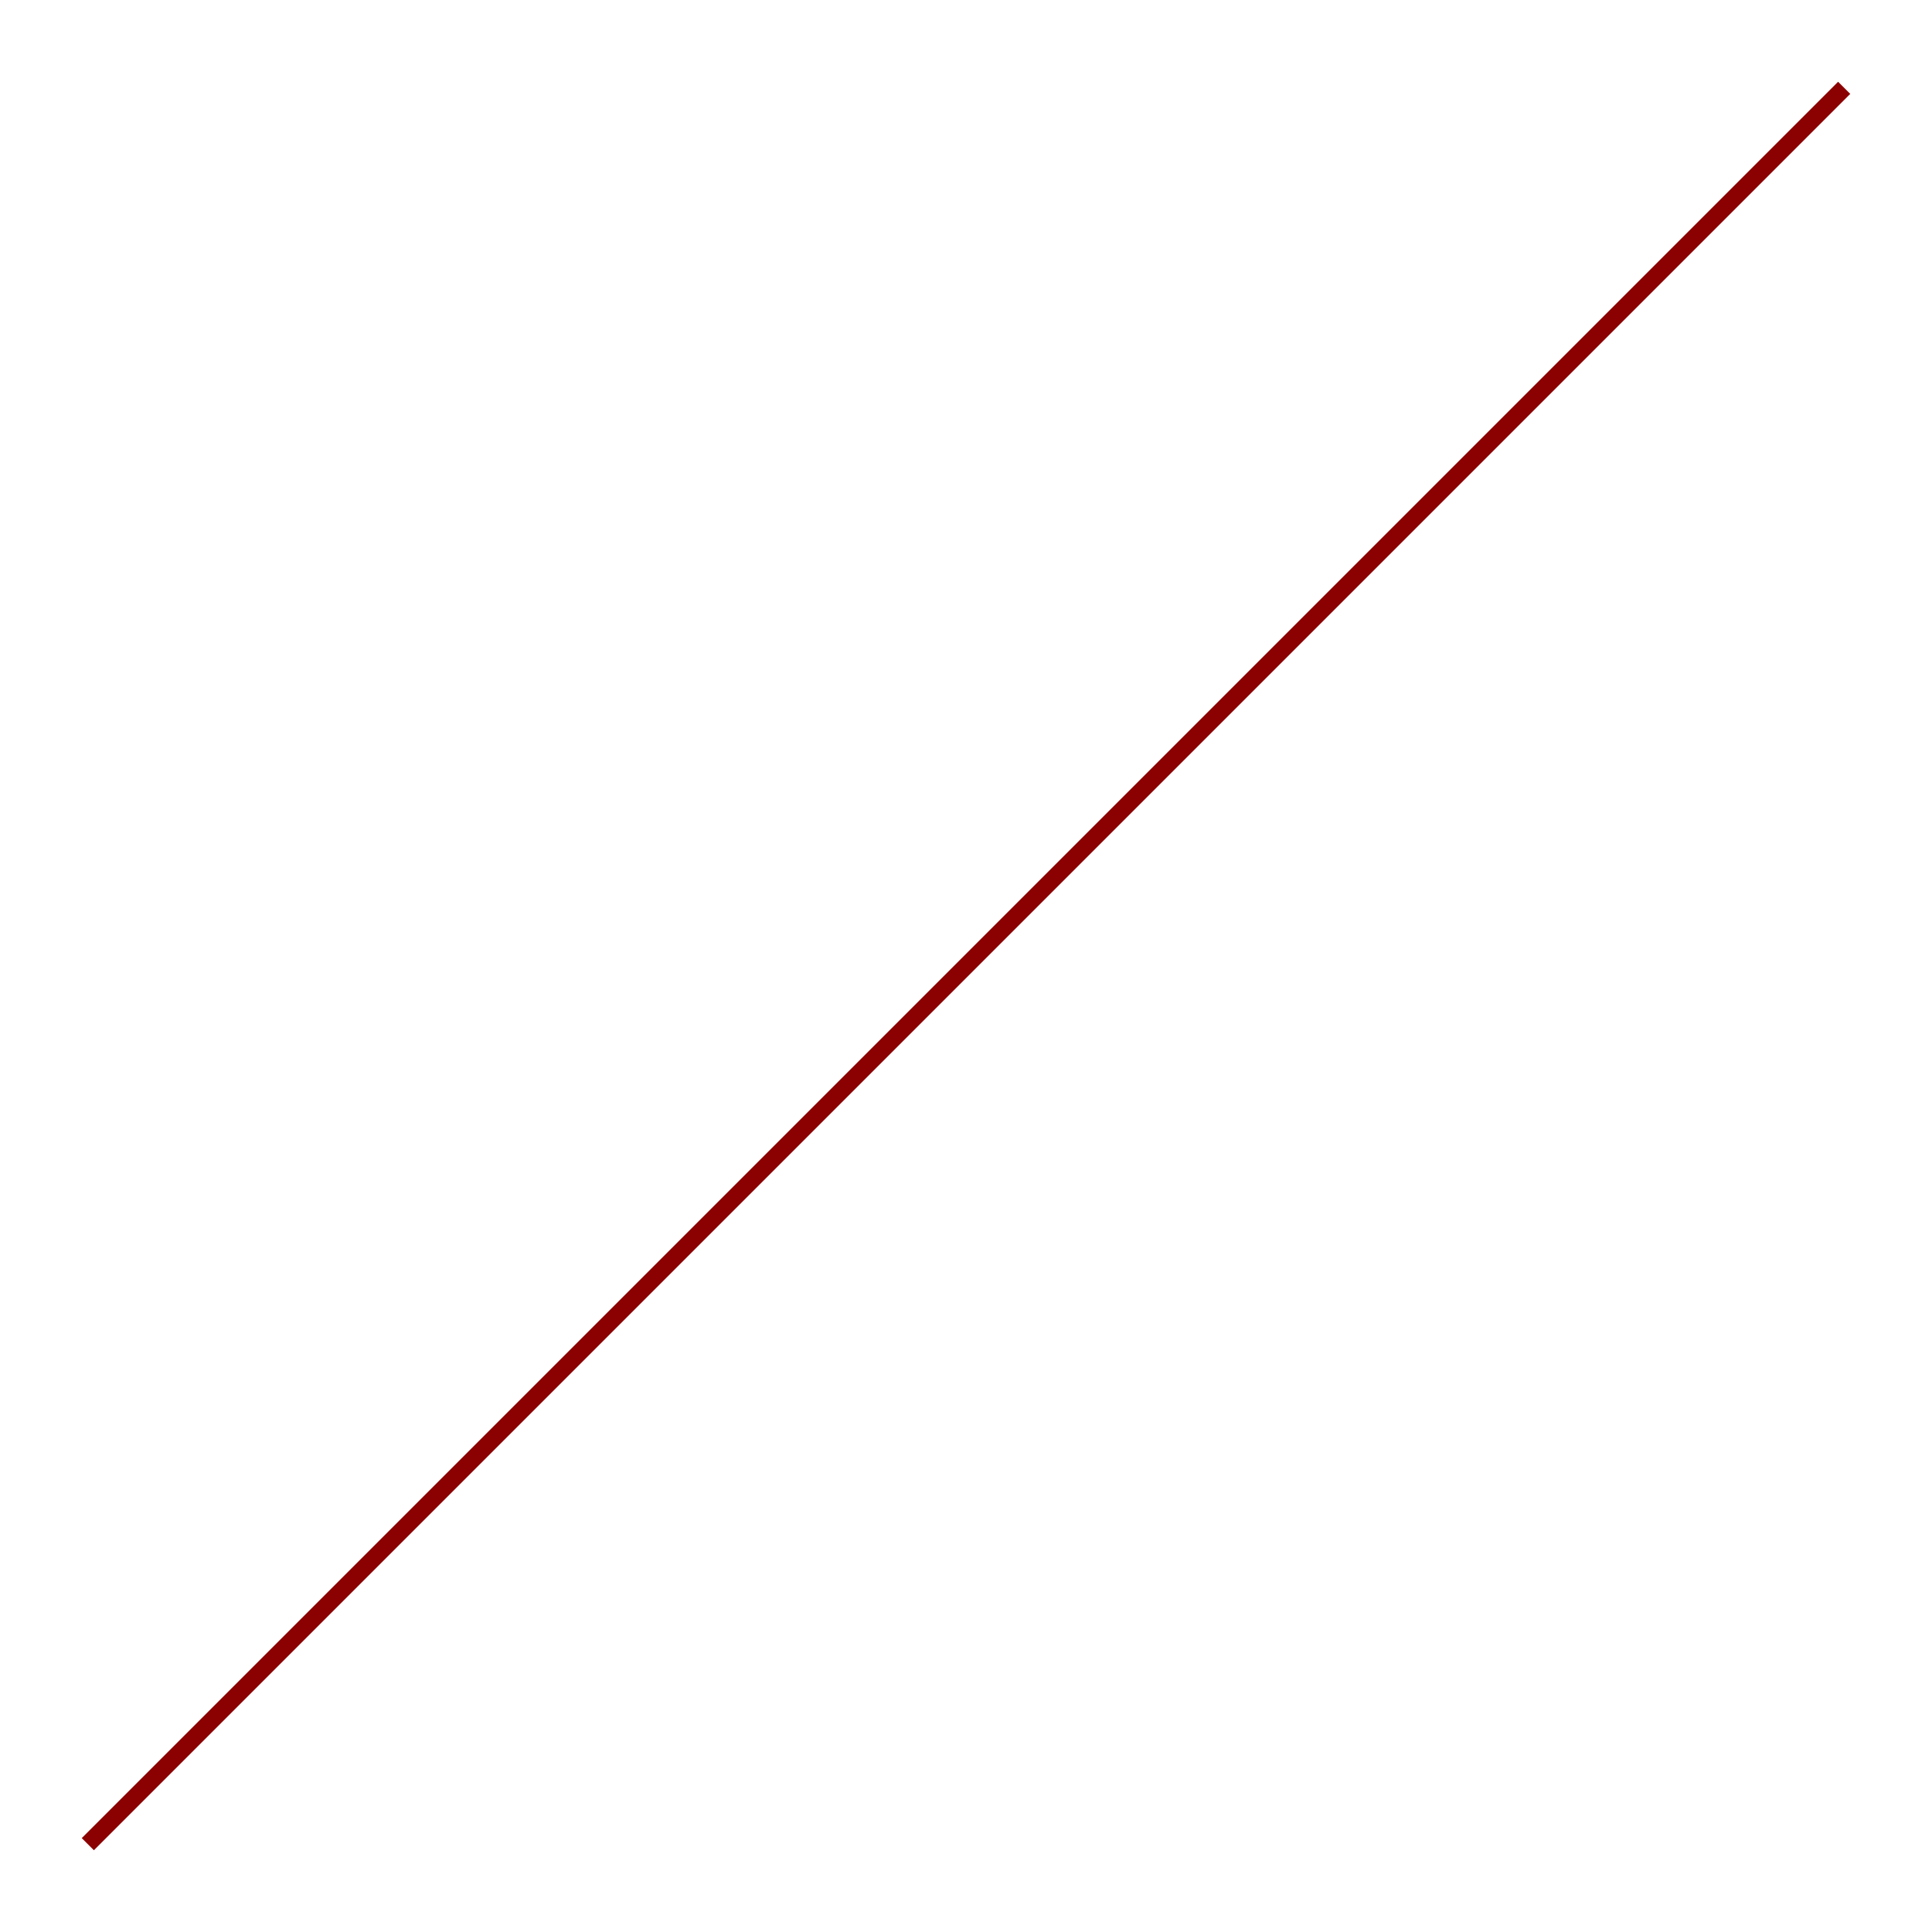
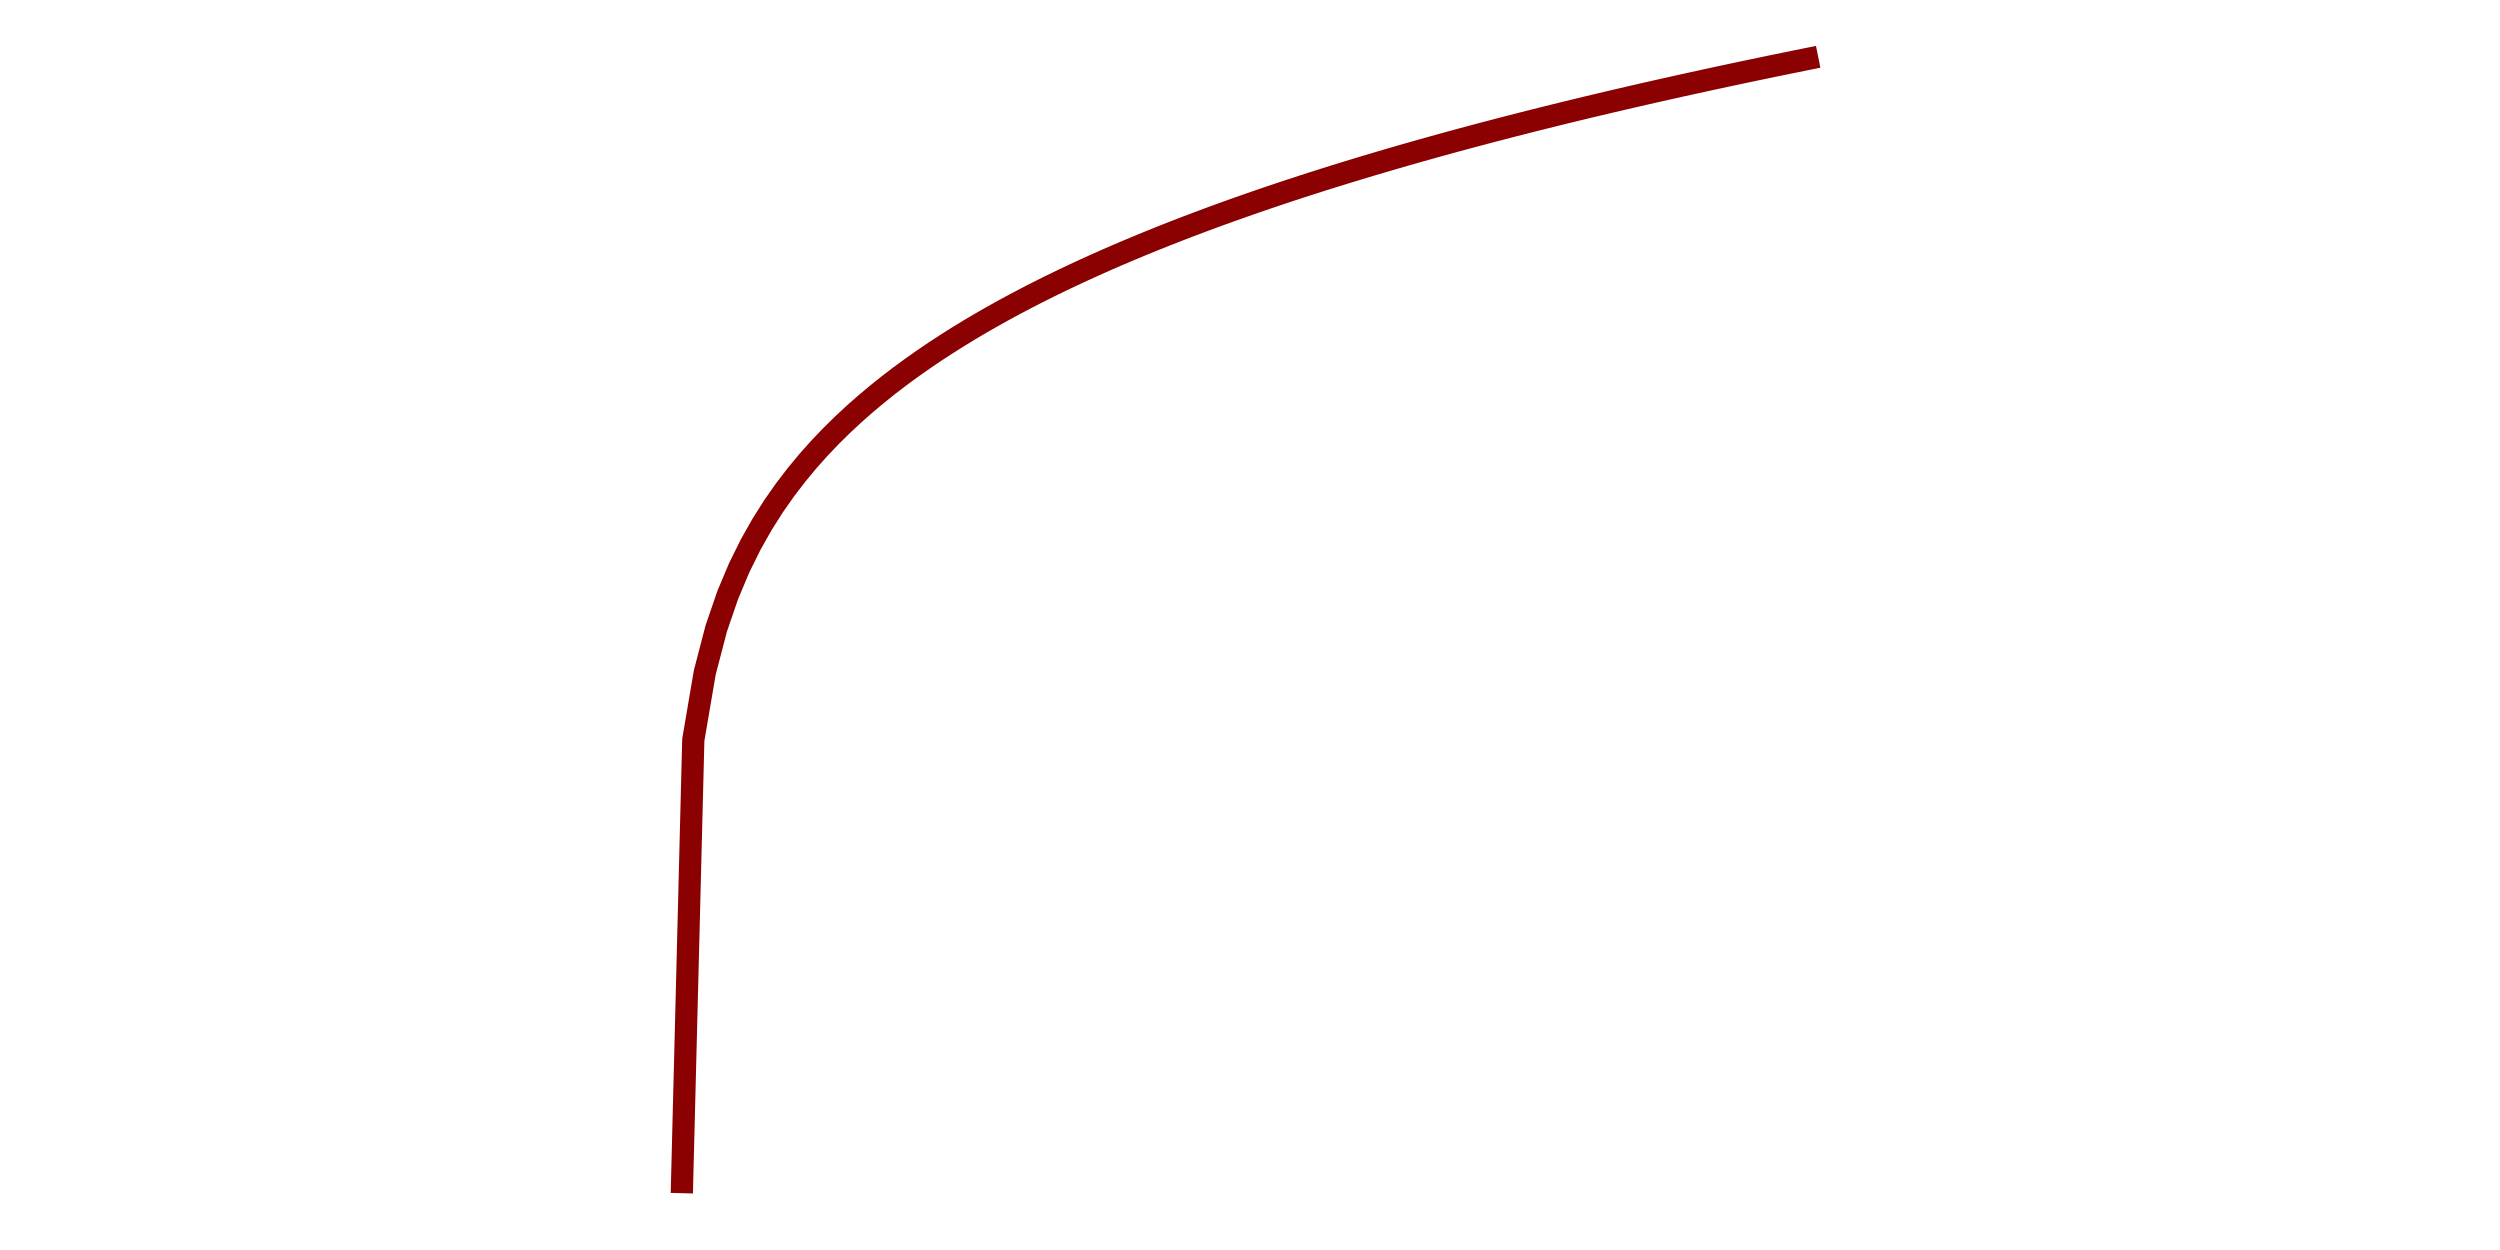
- <svg xmlns="http://www.w3.org/2000/svg" width="720" height="720" viewBox="0 0 720 720">
-   <path fill="none" stroke-width="6.402" stroke-linecap="butt" stroke-linejoin="round" stroke="rgb(54.51%, 0%, 0%)" stroke-opacity="1" stroke-miterlimit="10" d="M 32.727 687.273 L 687.273 32.727 " />
+ <svg xmlns="http://www.w3.org/2000/svg" width="720pt" height="360pt" viewBox="0 0 720 360" version="1.1">
+   <g id="surface60">
+     <path style="fill:none;stroke-width:6.402;stroke-linecap:butt;stroke-linejoin:round;stroke:rgb(54.51%,0%,0%);stroke-opacity:1;stroke-miterlimit:10;" d="M 196.363 343.637 L 199.668 213.086 L 202.977 193.672 L 206.281 181.004 L 209.586 171.371 L 212.891 163.512 L 216.199 156.82 L 219.504 150.973 L 222.809 145.758 L 226.117 141.039 L 229.422 136.727 L 232.727 132.742 L 236.031 129.043 L 239.34 125.578 L 242.645 122.324 L 245.949 119.246 L 249.258 116.332 L 252.562 113.559 L 255.867 110.914 L 259.172 108.383 L 262.48 105.957 L 265.785 103.629 L 269.09 101.383 L 272.398 99.223 L 275.703 97.133 L 279.008 95.109 L 282.312 93.152 L 285.621 91.258 L 288.926 89.414 L 292.23 87.625 L 295.539 85.883 L 298.844 84.184 L 302.148 82.531 L 305.453 80.922 L 308.762 79.348 L 312.066 77.812 L 315.371 76.309 L 318.676 74.84 L 321.984 73.402 L 325.289 71.996 L 328.594 70.617 L 331.902 69.266 L 335.207 67.938 L 338.512 66.637 L 341.816 65.363 L 345.125 64.109 L 348.43 62.875 L 351.734 61.668 L 355.043 60.477 L 358.348 59.309 L 361.652 58.156 L 364.957 57.023 L 368.266 55.906 L 371.57 54.809 L 374.875 53.727 L 378.184 52.66 L 381.488 51.609 L 384.793 50.574 L 388.098 49.555 L 391.406 48.547 L 394.711 47.555 L 398.016 46.574 L 401.324 45.605 L 404.629 44.648 L 407.934 43.707 L 411.238 42.777 L 414.547 41.855 L 417.852 40.945 L 421.156 40.047 L 424.461 39.16 L 427.77 38.285 L 431.074 37.414 L 434.379 36.559 L 437.688 35.711 L 440.992 34.871 L 444.297 34.039 L 447.602 33.219 L 450.91 32.406 L 454.215 31.602 L 457.52 30.805 L 460.828 30.02 L 464.133 29.238 L 467.438 28.465 L 470.742 27.699 L 474.051 26.941 L 477.355 26.191 L 480.66 25.449 L 483.969 24.711 L 487.273 23.984 L 490.578 23.262 L 493.883 22.543 L 497.191 21.832 L 500.496 21.129 L 503.801 20.43 L 507.109 19.738 L 510.414 19.051 L 513.719 18.371 L 517.023 17.695 L 520.332 17.027 L 523.637 16.363 " />
+   </g>
</svg>
